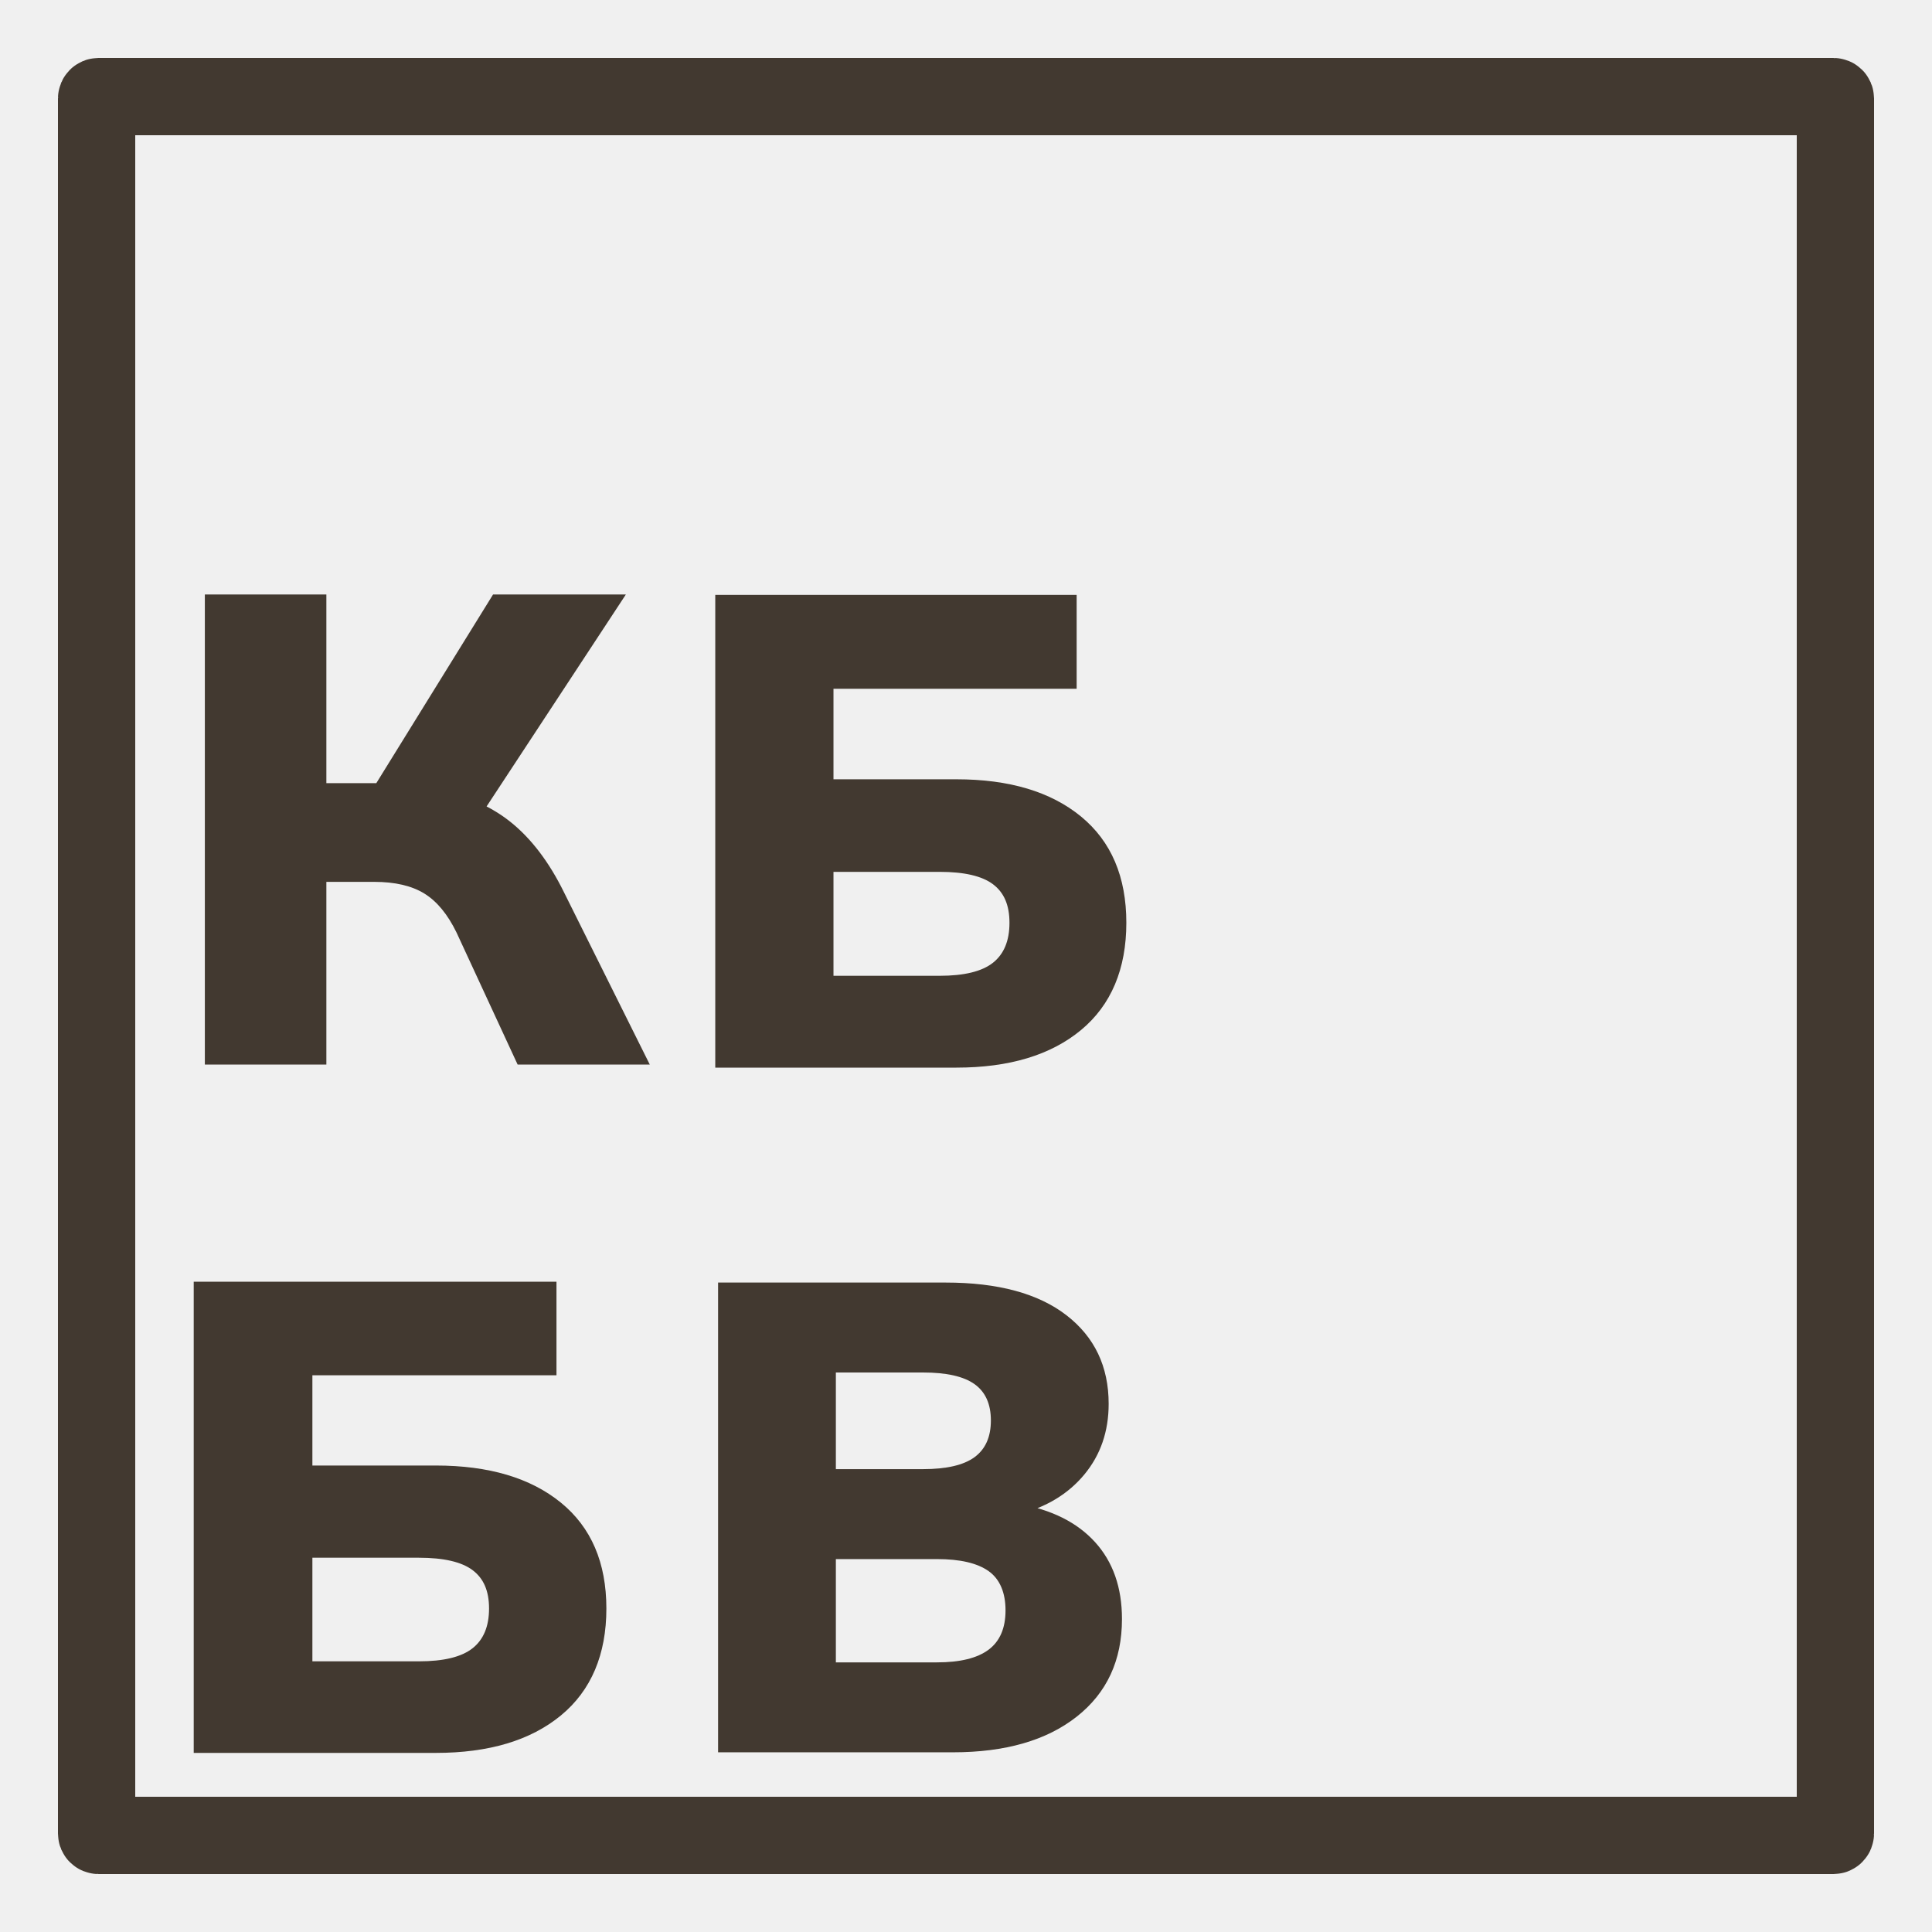
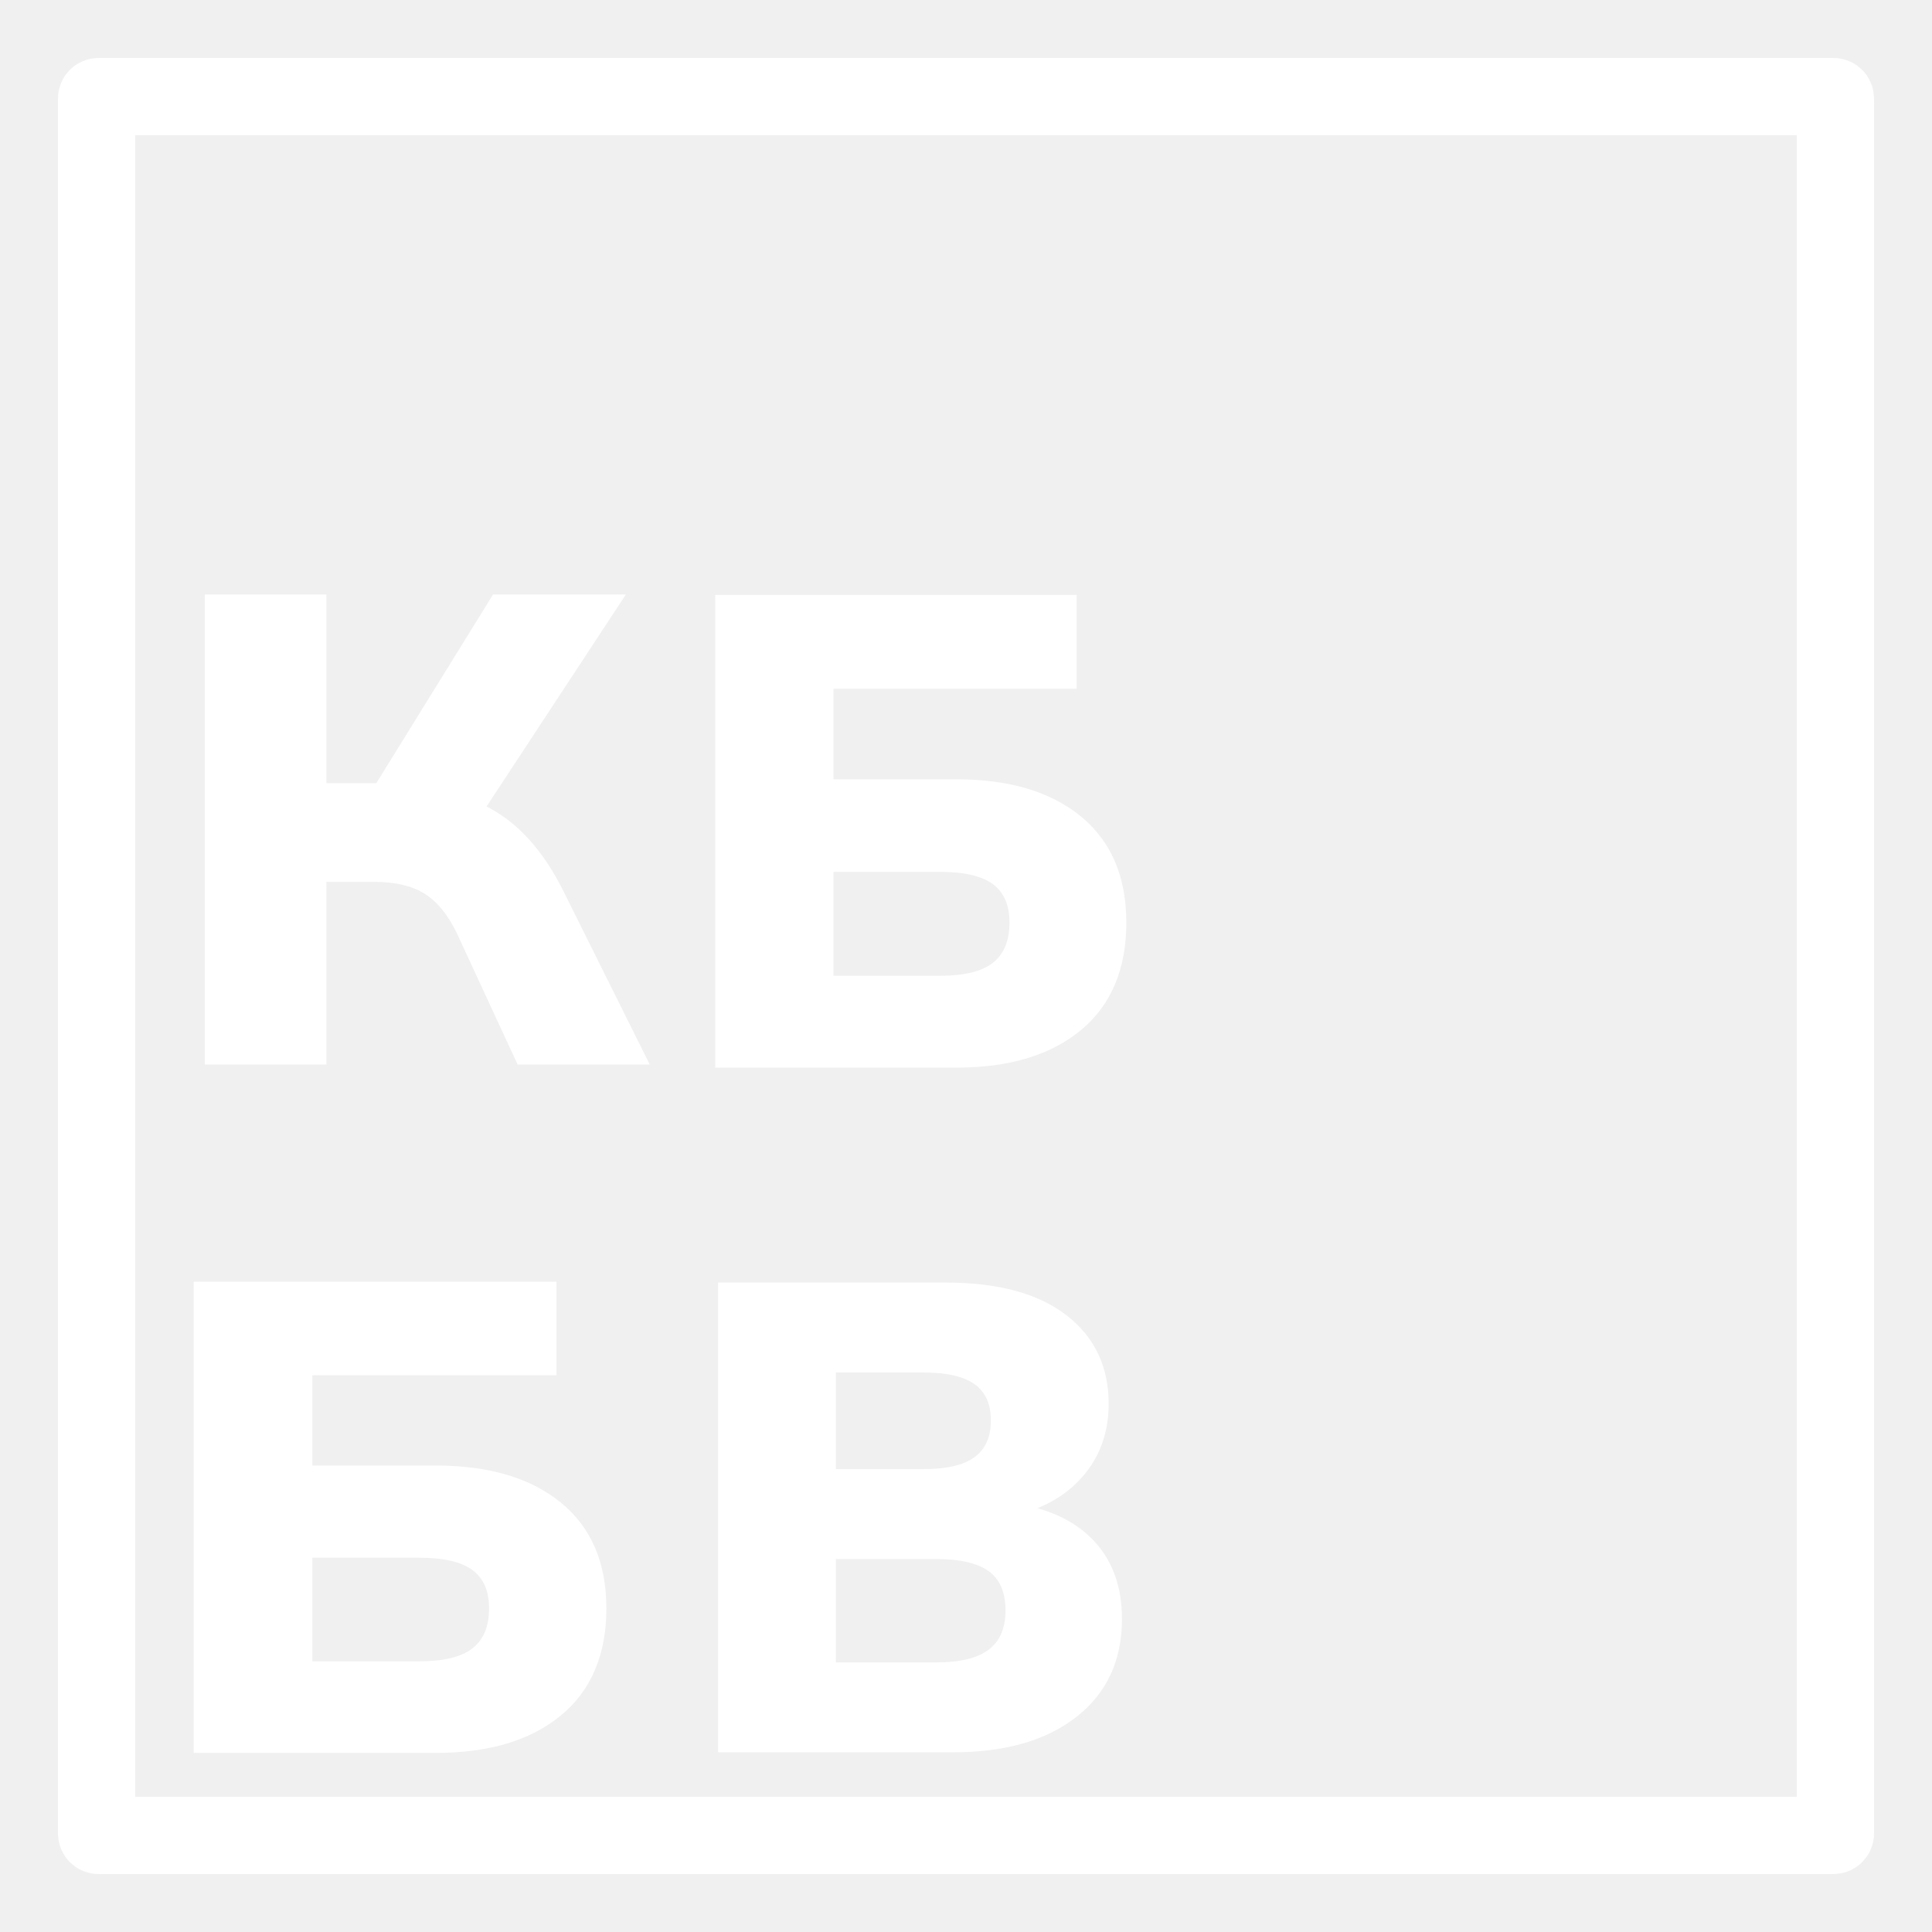
- <svg xmlns="http://www.w3.org/2000/svg" id="_Слой_1" data-name="Слой_1" version="1.1" viewBox="0 0 1000 1000">
+ <svg xmlns="http://www.w3.org/2000/svg" id="_Слой_1" version="1.1" viewBox="0 0 1000 1000">
  <defs>
    <style>
      .st0 {
+         fill: #fff;
+       }
+ 
+       .st1 {
        fill: none;
-         stroke: #423930;
+         stroke: #fff;
        stroke-miterlimit: 10;
        stroke-width: 40px;
      }
- 
-       .st1 {
-         fill: #423930;
-       }
    </style>
  </defs>
-   <rect class="st0" x="50" y="50" width="900" height="900" rx="1" ry="1" />
-   <path class="st1" d="M371.68,907v-243.15h117.78c27.09,0,47.92,5.64,62.51,16.9,14.58,11.27,21.87,26.56,21.87,45.87,0,14.26-4.19,26.44-12.57,36.56-8.38,10.12-19.8,17.02-34.27,20.69v-5.52c17.22,2.99,30.48,9.6,39.78,19.83,9.3,10.23,13.95,23.51,13.95,39.83,0,21.38-7.81,38.23-23.42,50.53-15.62,12.3-36.97,18.45-64.06,18.45h-121.57ZM432.64,760.42h45.11c12.17,0,21.06-2.07,26.69-6.21,5.62-4.14,8.44-10.46,8.44-18.97s-2.81-14.77-8.44-18.8c-5.63-4.02-14.52-6.04-26.69-6.04h-45.11v50.01ZM432.64,860.44h52.35c11.94,0,20.83-2.18,26.69-6.55,5.85-4.37,8.78-11.15,8.78-20.35s-2.93-16.21-8.78-20.35-14.75-6.21-26.69-6.21h-52.35v53.46Z" />
-   <path class="st1" d="M370.22,552.61v-244.69h187.05v48.59h-125.86v46.85h63.62c27.35,0,48.85,6.42,64.49,19.26s23.47,31.18,23.47,55.01-7.82,42.58-23.47,55.53c-15.65,12.96-37.15,19.44-64.49,19.44h-124.82ZM431.41,505.07h54.93c12.74,0,21.96-2.26,27.64-6.77,5.68-4.51,8.52-11.39,8.52-20.65s-2.84-15.67-8.52-19.96c-5.68-4.28-14.9-6.42-27.64-6.42h-54.93v53.8Z" />
-   <path class="st1" d="M100.27,907.29v-243.87h187.76v48.43h-126.34v46.7h63.87c27.45,0,49.03,6.4,64.74,19.2s23.56,31.08,23.56,54.83-7.85,42.43-23.56,55.35c-15.71,12.92-37.29,19.37-64.74,19.37h-125.29ZM161.69,859.9h55.14c12.79,0,22.04-2.25,27.75-6.75,5.7-4.5,8.55-11.36,8.55-20.58s-2.85-15.62-8.55-19.89c-5.7-4.26-14.95-6.4-27.75-6.4h-55.14v53.62Z" />
-   <path class="st1" d="M106.03,551v-243.3h62.9v97.67h31.62l-9.62,6.21,64.28-103.88h68.74l-76.65,116.65-25.09-16.56c16.96,2.99,30.88,8.8,41.76,17.43,10.88,8.63,20.22,20.88,28.01,36.75l44.34,89.04h-68.4l-31.62-68.33c-4.59-9.43-10.14-16.16-16.67-20.19-6.53-4.02-15.18-6.04-25.95-6.04h-24.75v94.56h-62.9Z" />
+   <rect class="st1" x="50" y="50" width="900" height="900" rx="1" ry="1" />
+   <path class="st0" d="M371.68,907v-243.15h117.78c27.09,0,47.92,5.64,62.51,16.9,14.58,11.27,21.87,26.56,21.87,45.87,0,14.26-4.19,26.44-12.57,36.56s-19.8,17.02-34.27,20.69v-5.52c17.22,2.99,30.48,9.6,39.78,19.83,9.3,10.23,13.95,23.51,13.95,39.83,0,21.38-7.81,38.23-23.42,50.53-15.62,12.3-36.97,18.45-64.06,18.45h-121.57,0ZM432.64,760.42h45.11c12.17,0,21.06-2.07,26.69-6.21,5.62-4.14,8.44-10.46,8.44-18.97s-2.81-14.77-8.44-18.8c-5.63-4.02-14.52-6.04-26.69-6.04h-45.11v50.01h0ZM432.64,860.44h52.35c11.94,0,20.83-2.18,26.69-6.55,5.85-4.37,8.78-11.15,8.78-20.35s-2.93-16.21-8.78-20.35-14.75-6.21-26.69-6.21h-52.35v53.46h0Z" />
+   <path class="st0" d="M370.22,552.61v-244.69h187.05v48.59h-125.86v46.85h63.62c27.35,0,48.85,6.42,64.49,19.26s23.47,31.18,23.47,55.01-7.82,42.58-23.47,55.53c-15.65,12.96-37.15,19.44-64.49,19.44h-124.82,0ZM431.41,505.07h54.93c12.74,0,21.96-2.26,27.64-6.77,5.68-4.51,8.52-11.39,8.52-20.65s-2.84-15.67-8.52-19.96c-5.68-4.28-14.9-6.42-27.64-6.42h-54.93v53.8h0Z" />
+   <path class="st0" d="M100.27,907.29v-243.87h187.76v48.43h-126.34v46.7h63.87c27.45,0,49.03,6.4,64.74,19.2s23.56,31.08,23.56,54.83-7.85,42.43-23.56,55.35-37.29,19.37-64.74,19.37h-125.29ZM161.69,859.9h55.14c12.79,0,22.04-2.25,27.75-6.75,5.7-4.5,8.55-11.36,8.55-20.58s-2.85-15.62-8.55-19.89c-5.7-4.26-14.95-6.4-27.75-6.4h-55.14v53.62h0Z" />
+   <path class="st0" d="M106.03,551v-243.3h62.9v97.67h31.62l-9.62,6.21,64.28-103.88h68.74l-76.65,116.65-25.09-16.56c16.96,2.99,30.88,8.8,41.76,17.43s20.22,20.88,28.01,36.75l44.34,89.04h-68.4l-31.62-68.33c-4.59-9.43-10.14-16.16-16.67-20.19-6.53-4.02-15.18-6.04-25.95-6.04h-24.75v94.56h-62.9Z" />
</svg>
